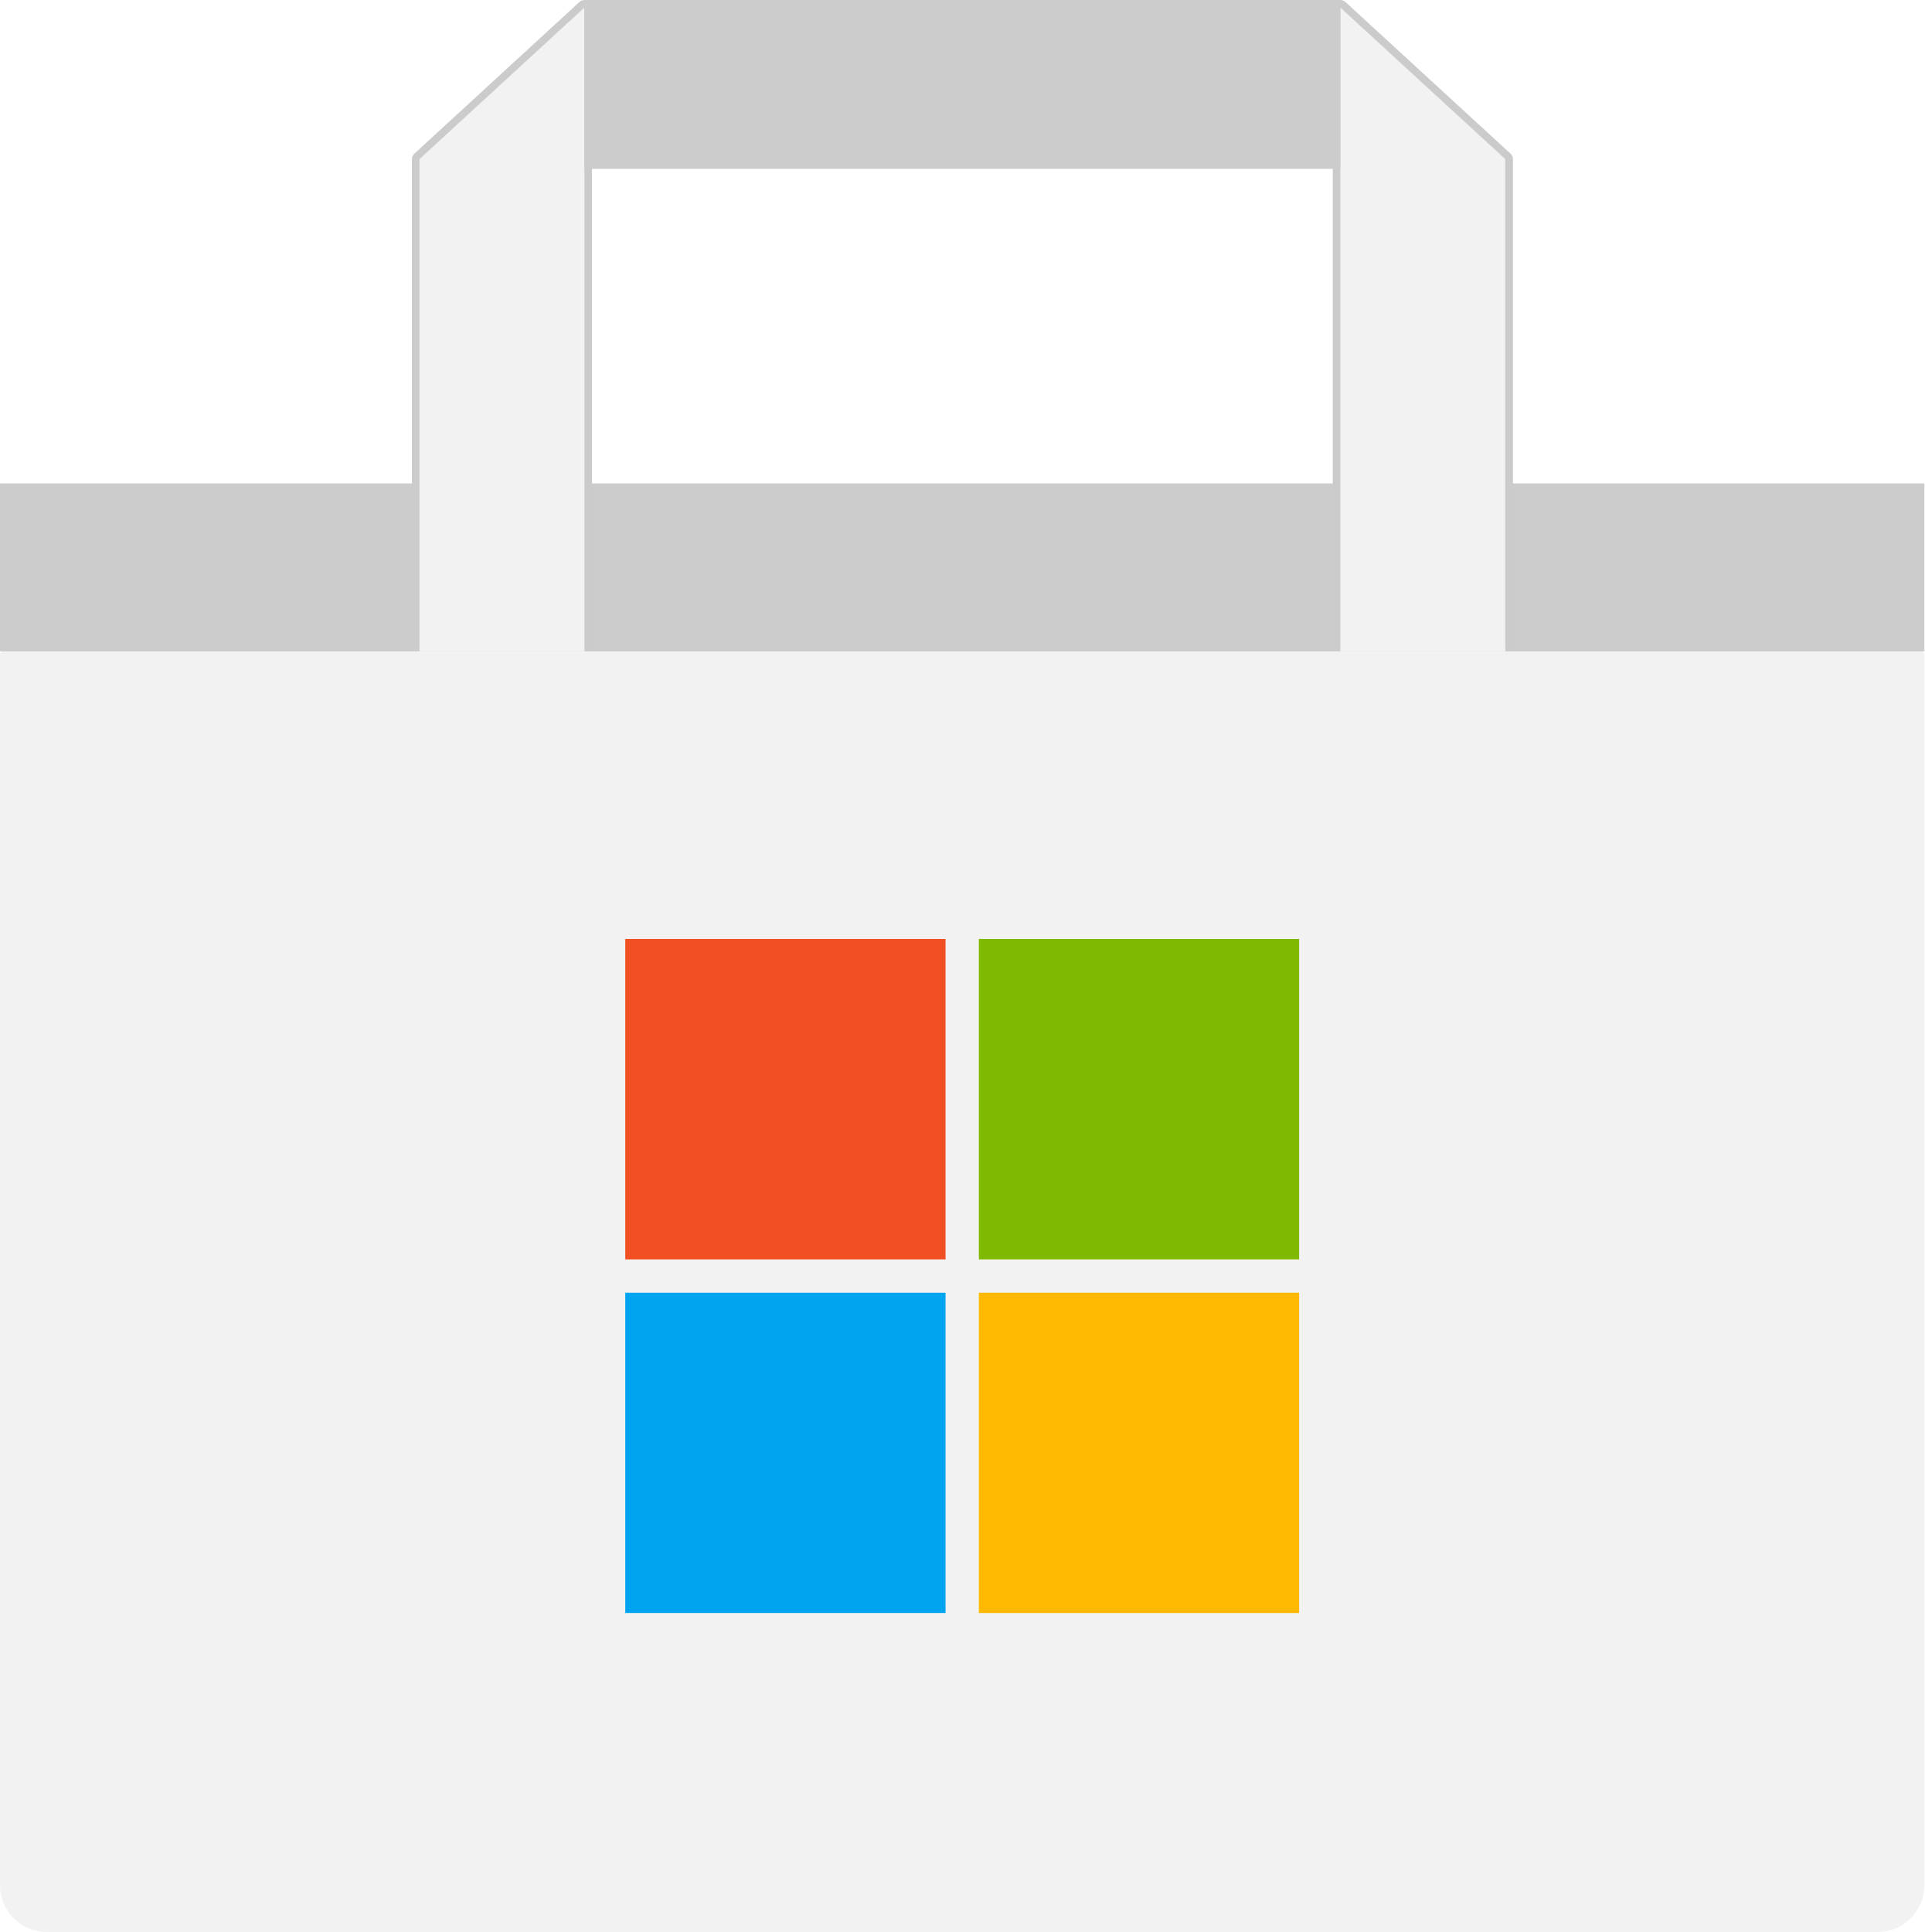
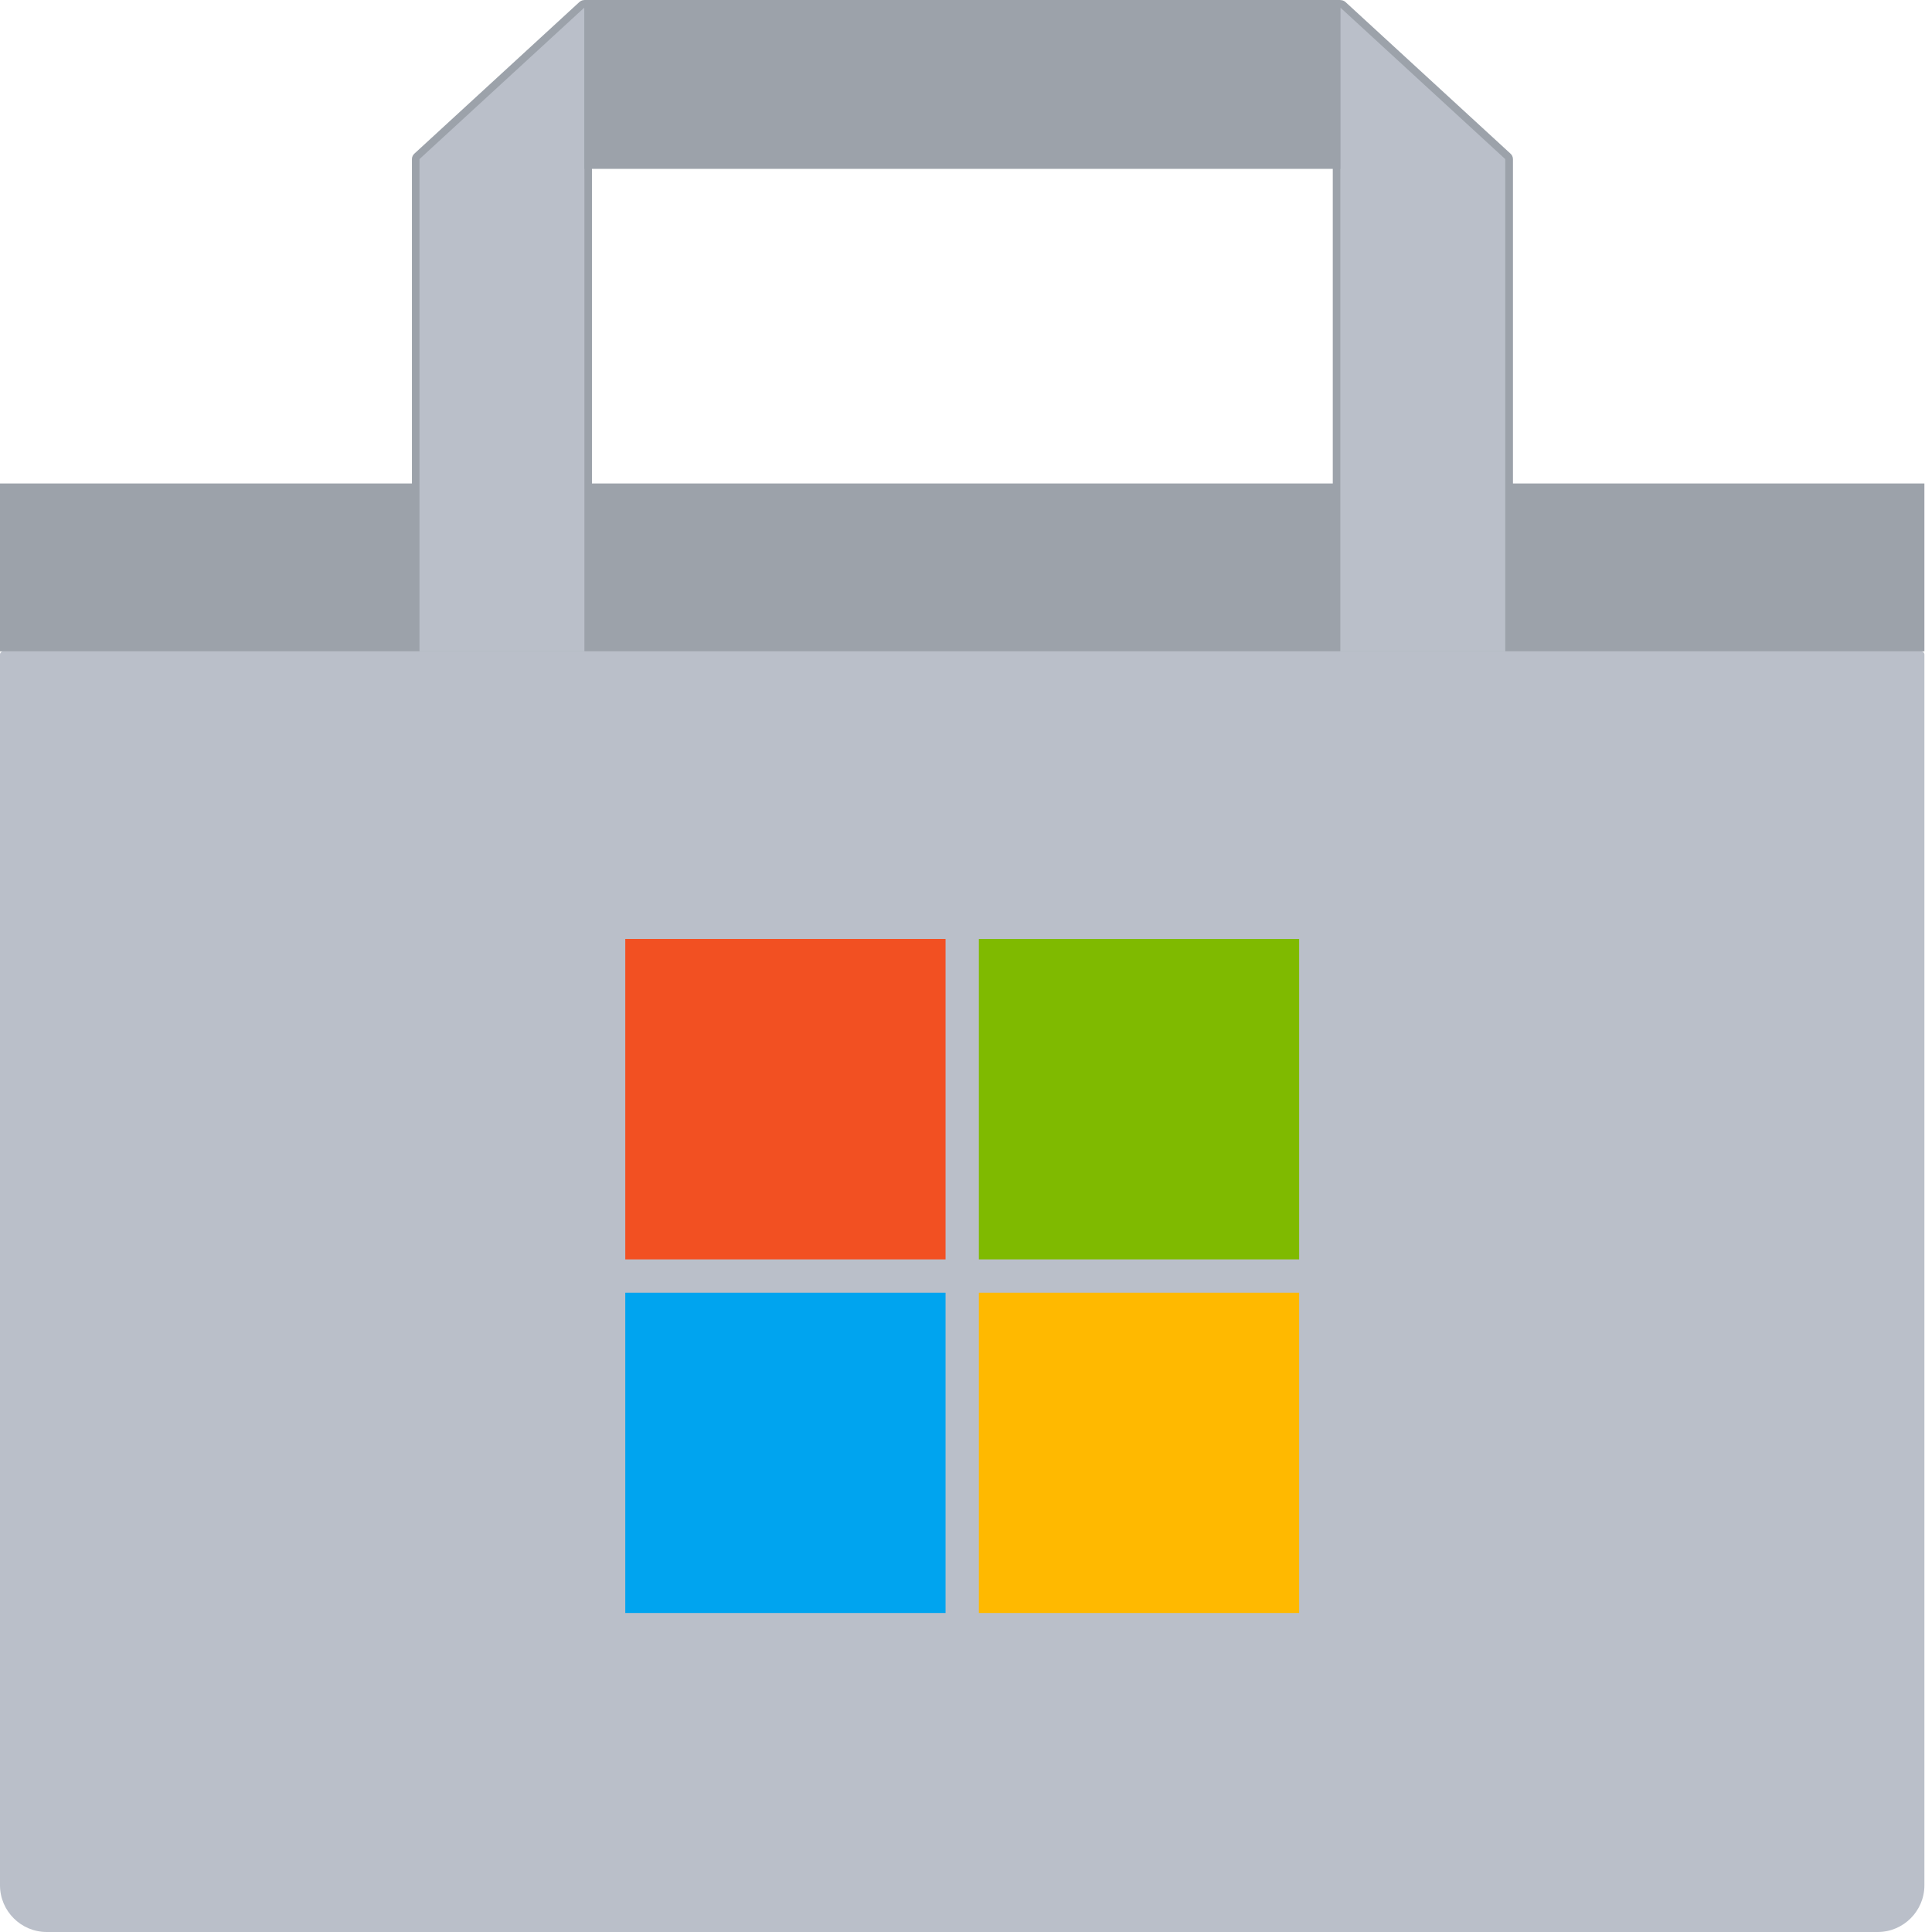
<svg xmlns="http://www.w3.org/2000/svg" version="1.1" id="Layer_1" x="0px" y="0px" viewBox="0 0 122.4 122.88" style="enable-background:new 0 0 122.4 122.88" xml:space="preserve">
  <g>
-     <path fill="#F2F2F2" fill-rule="evenodd" clip-rule="evenodd" d="M0.2,41.43h122c0.11,0,0.2,0.09,0.2,0.2v78.28c0,1.63-1.33,2.97-2.97,2.97H2.97c-1.63,0-2.97-1.33-2.97-2.97 V41.63C0,41.52,0.09,41.43,0.2,41.43L0.2,41.43z" />
-     <polygon fill="#CCCCCC" fill-rule="evenodd" clip-rule="evenodd" points="0,30.75 122.4,30.75 122.4,41.43 0,41.43 0,30.75" />
-     <path fill="#CBCBCB" d="M37.65,0.48l0,40.71H26.2V10.12c0-0.15,0.07-0.28,0.18-0.37l10.47-9.62c0.2-0.18,0.5-0.17,0.68,0.03 C37.61,0.25,37.65,0.36,37.65,0.48L37.65,0.48z" />
-     <polygon fill="#F2F2F2" points="37.17,0.48 37.17,41.43 26.68,41.43 26.68,10.12 37.17,0.48" />
-     <path fill="#CBCBCB" d="M84.77,41.19V0.48c0-0.12,0.04-0.23,0.13-0.32c0.18-0.19,0.48-0.21,0.68-0.03l10.47,9.62 c0.11,0.09,0.18,0.22,0.18,0.37v31.07H84.77L84.77,41.19z" />
-     <polygon fill="#F2F2F2" points="85.25,0.48 85.25,41.43 95.74,41.43 95.74,10.12 85.25,0.48" />
-     <polygon fill="#CCCCCC" fill-rule="evenodd" clip-rule="evenodd" points="37.17,0 85.25,0 85.25,10.74 37.17,10.74 37.17,0" />
+     <path fill="#BABFC9" fill-rule="evenodd" clip-rule="evenodd" d="M0.2,41.43h122c0.11,0,0.2,0.09,0.2,0.2v78.28c0,1.63-1.33,2.97-2.97,2.97H2.97c-1.63,0-2.97-1.33-2.97-2.97 V41.63C0,41.52,0.09,41.43,0.2,41.43L0.2,41.43z" />
+     <polygon fill="#9CA2AA" fill-rule="evenodd" clip-rule="evenodd" points="0,30.75 122.4,30.75 122.4,41.43 0,41.43 0,30.75" />
+     <path fill="#9CA2AA" d="M37.65,0.48l0,40.71H26.2V10.12c0-0.15,0.07-0.28,0.18-0.37l10.47-9.62c0.2-0.18,0.5-0.17,0.68,0.03 C37.61,0.25,37.65,0.36,37.65,0.48L37.65,0.48z" />
+     <polygon fill="#BABFC9" points="37.17,0.48 37.17,41.43 26.68,41.43 26.68,10.12 37.17,0.48" />
+     <path fill="#9CA2AA" d="M84.77,41.19V0.48c0-0.12,0.04-0.23,0.13-0.32c0.18-0.19,0.48-0.21,0.68-0.03l10.47,9.62 c0.11,0.09,0.18,0.22,0.18,0.37v31.07H84.77L84.77,41.19z" />
+     <polygon fill="#BABFC9" points="85.25,0.48 85.25,41.43 95.74,41.43 95.74,10.12 85.25,0.48" />
+     <polygon fill="#9CA2AA" fill-rule="evenodd" clip-rule="evenodd" points="37.17,0 85.25,0 85.25,10.74 37.17,10.74 37.17,0" />
    <polygon fill="#F25022" points="39.77,59.72 60.14,59.72 60.14,80.1 39.77,80.1 39.77,59.72" />
    <polygon fill="#7FBA00" points="62.26,59.72 82.63,59.72 82.63,80.1 62.26,80.1 62.26,59.72" />
    <polygon fill="#00A4EF" points="39.77,82.22 60.14,82.22 60.14,102.59 39.77,102.59 39.77,82.22" />
    <polygon fill="#FFB900" points="62.26,82.22 82.63,82.22 82.63,102.59 62.26,102.59 62.26,82.22" />
  </g>
</svg>
